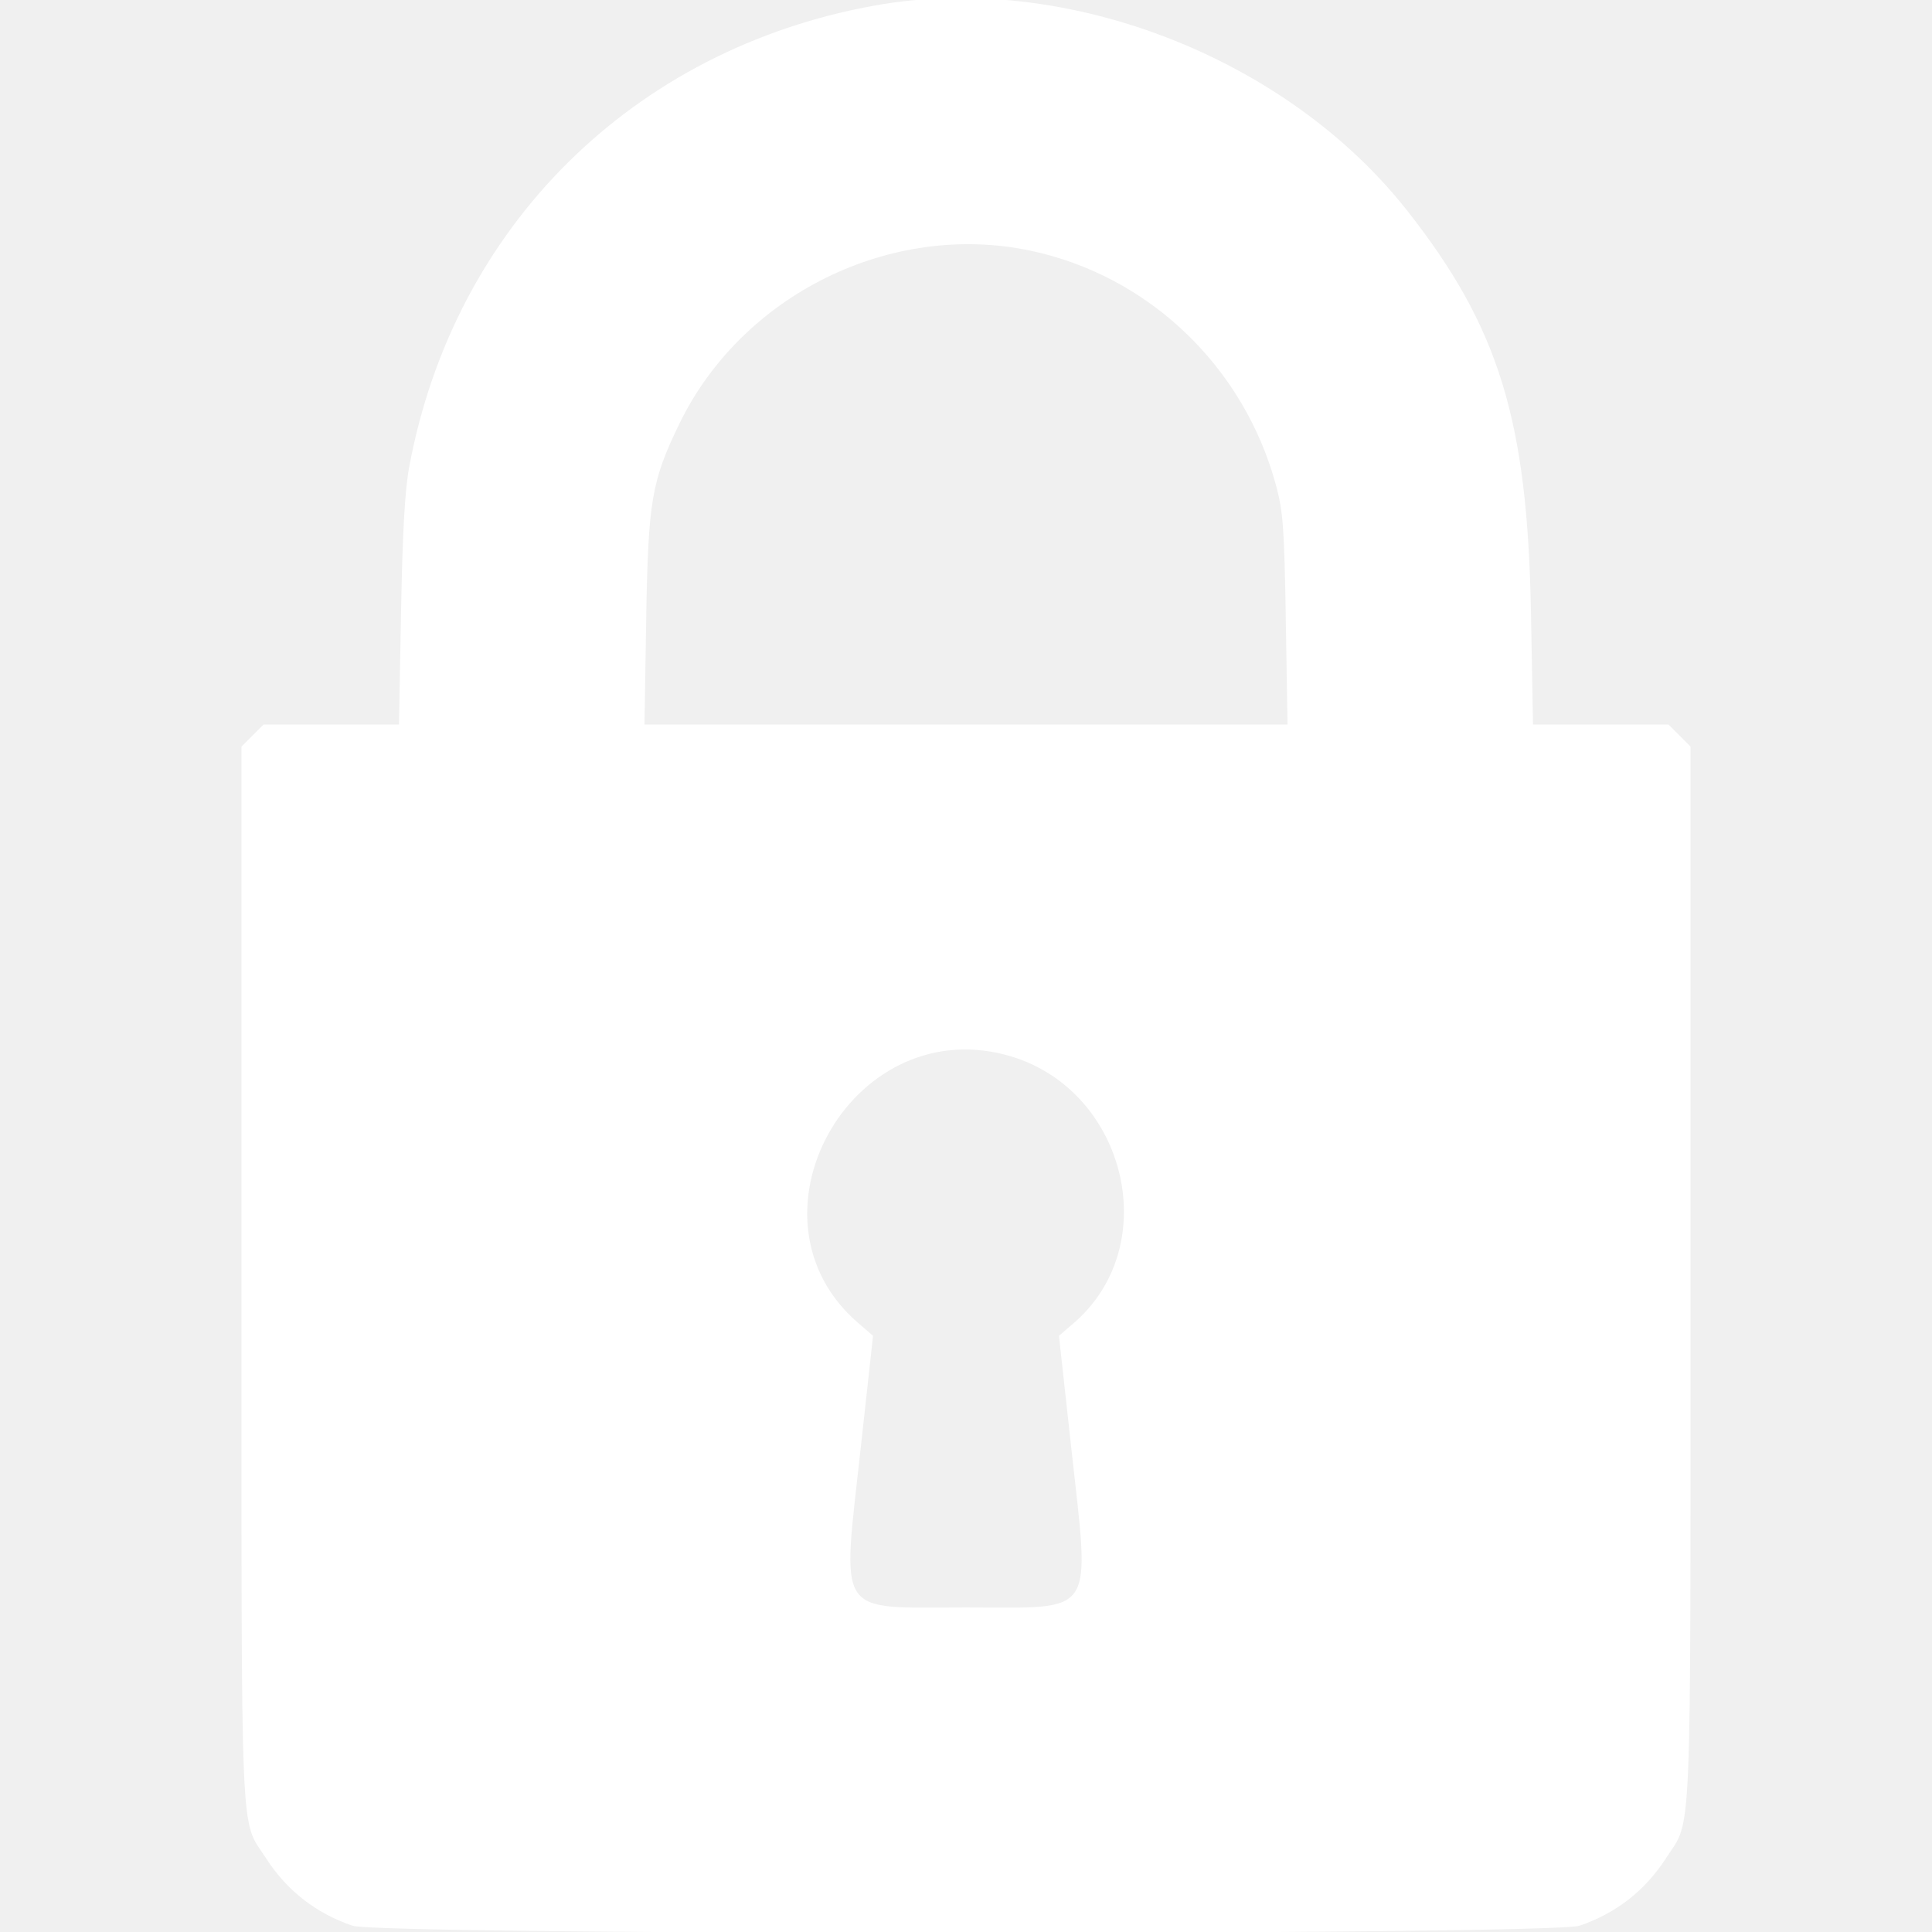
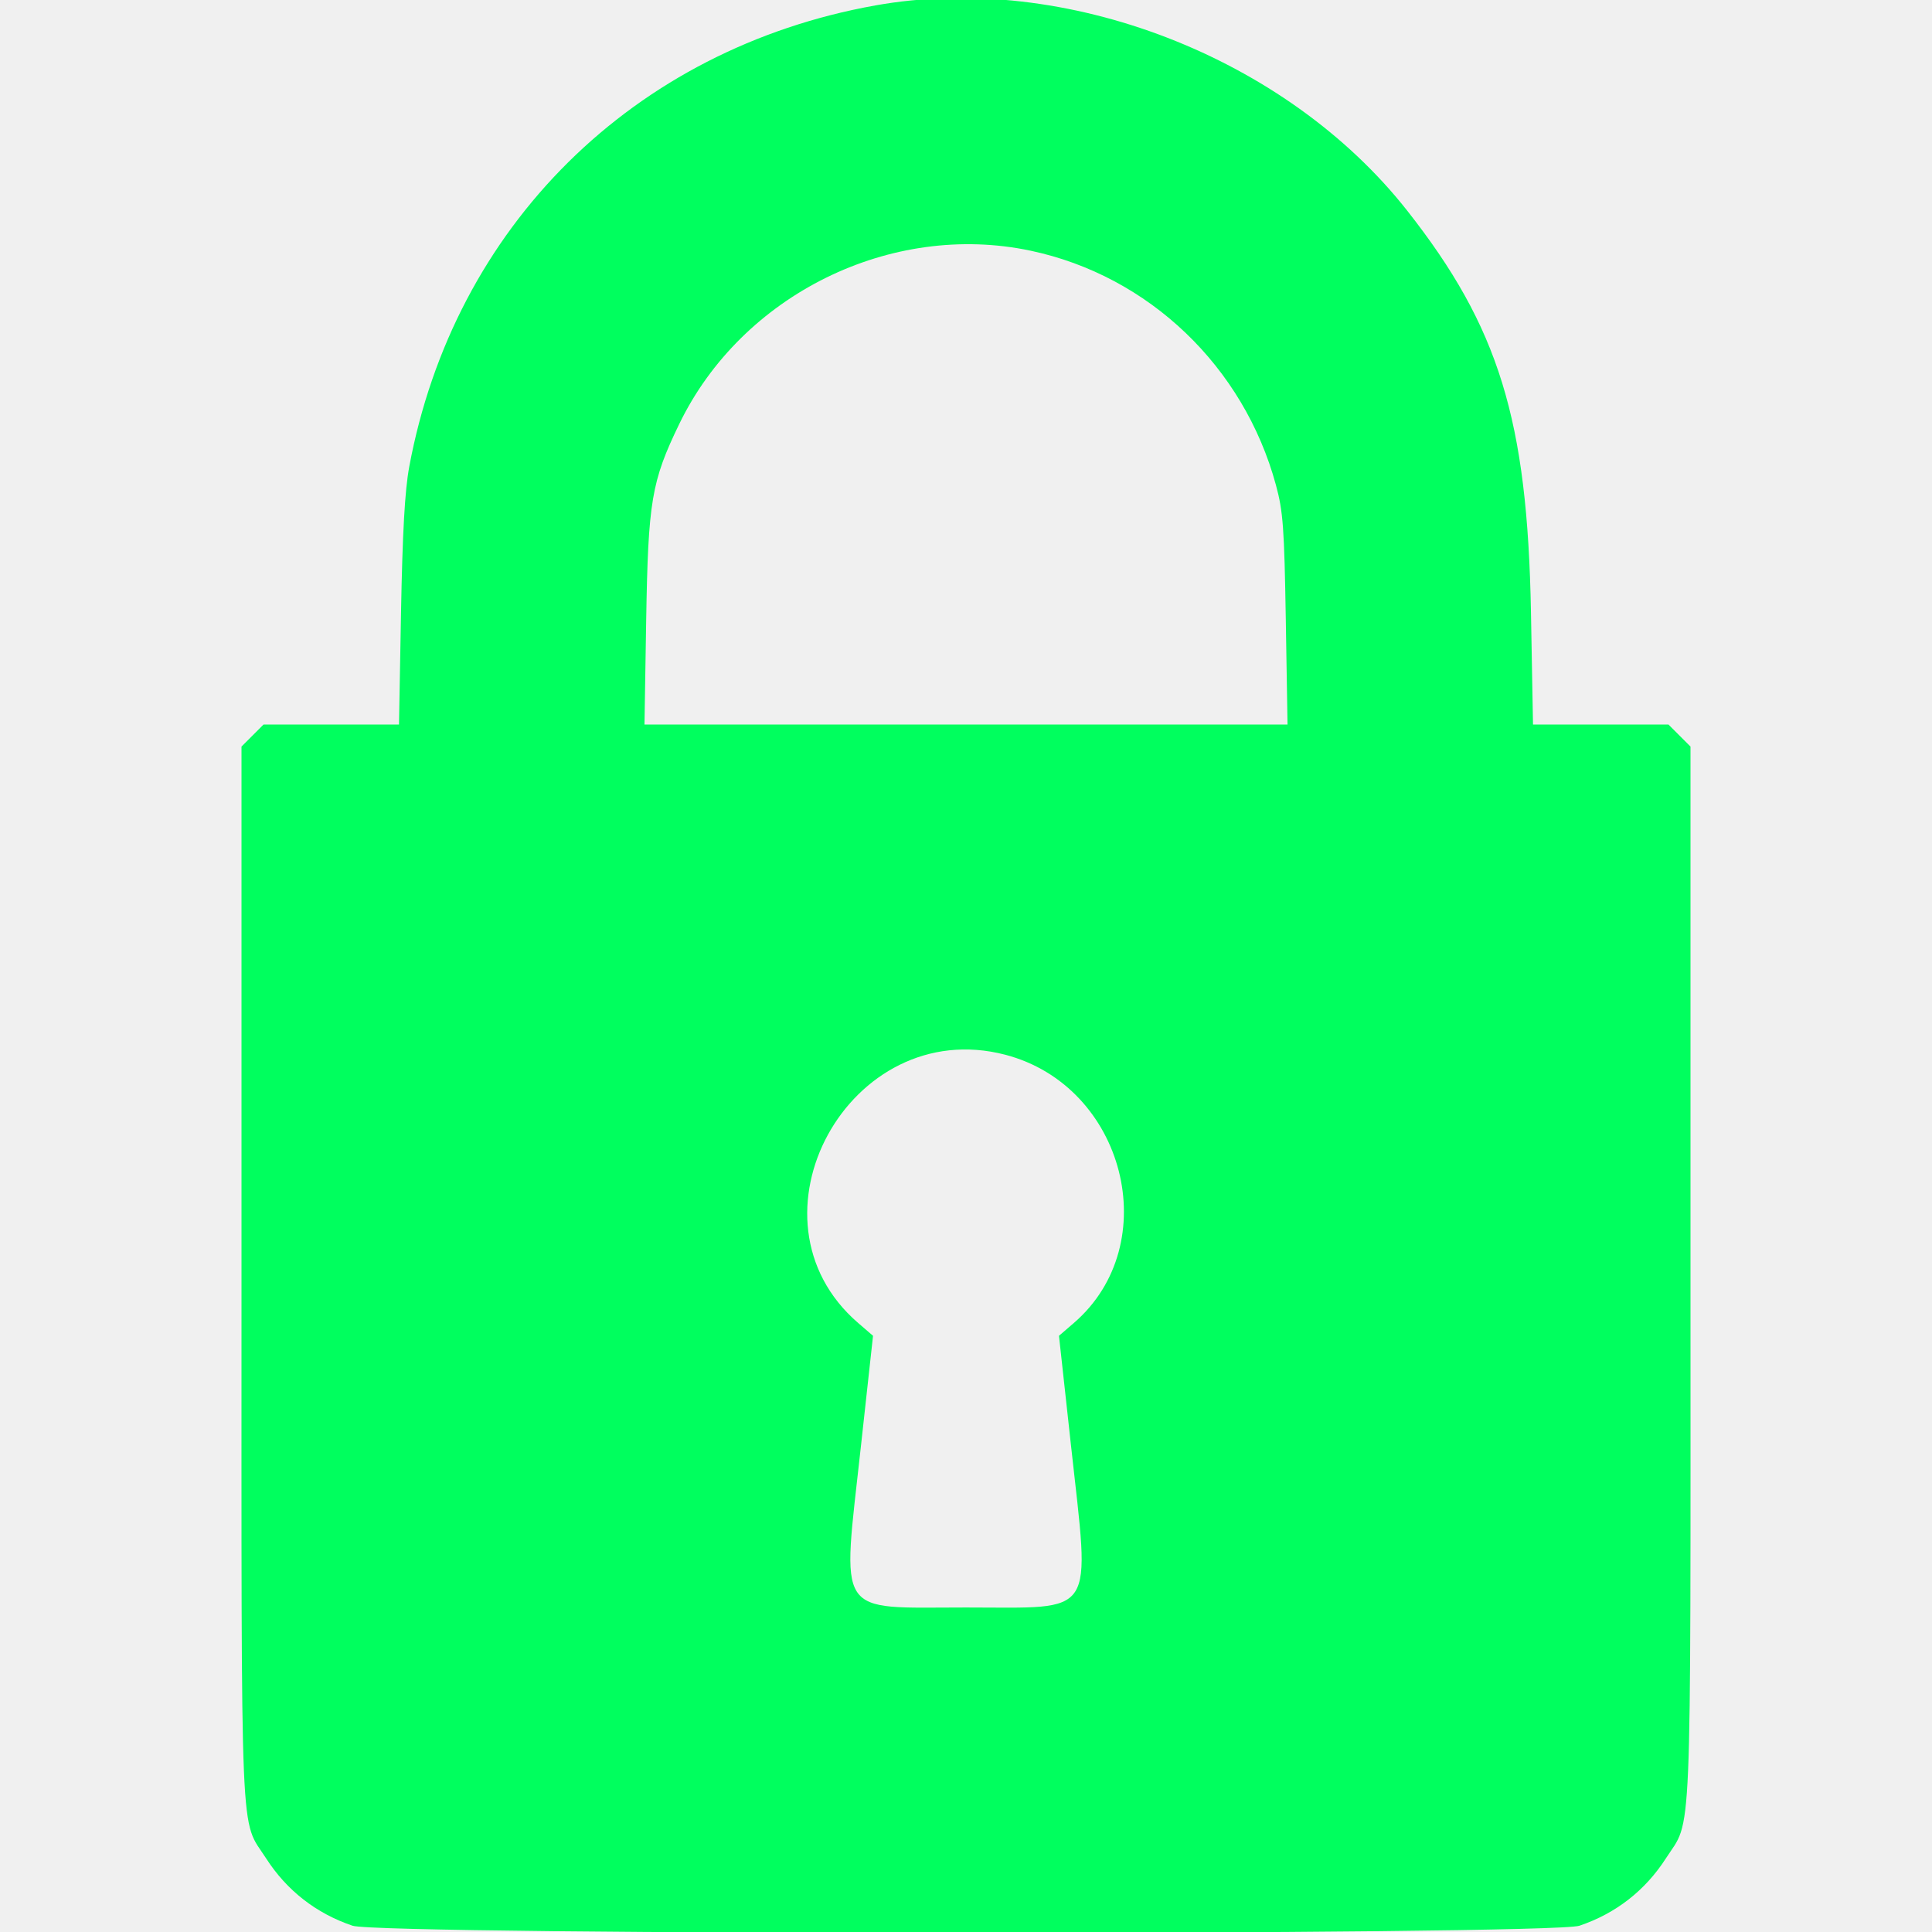
<svg xmlns="http://www.w3.org/2000/svg" id="svg" width="400" height="400" viewBox="0, 0, 400,400">
  <g id="svgg">
-     <path id="path0" d="M181.250 1.120 C 131.130 10.082,93.962 46.873,84.723 96.671 C 83.820 101.541,83.331 110.221,83.030 126.758 L 82.607 150.000 68.587 150.000 L 54.567 150.000 52.284 152.284 L 50.000 154.567 50.000 263.863 C 50.000 385.037,49.630 376.261,55.103 384.766 C 59.387 391.422,65.469 396.160,72.991 398.700 C 78.905 400.697,321.095 400.697,327.009 398.700 C 334.531 396.160,340.613 391.422,344.897 384.766 C 350.370 376.261,350.000 385.037,350.000 263.863 L 350.000 154.567 347.716 152.284 L 345.433 150.000 331.413 150.000 L 317.393 150.000 316.970 126.758 C 316.244 86.897,310.328 67.713,291.320 43.579 C 266.247 11.746,220.504 -5.900,181.250 1.120 M213.400 51.910 C 237.845 57.091,257.505 75.880,264.171 100.433 C 265.653 105.891,265.900 109.257,266.212 128.320 L 266.568 150.000 200.000 150.000 L 133.432 150.000 133.788 128.320 C 134.191 103.751,134.880 99.667,140.632 87.784 C 153.598 60.996,184.467 45.777,213.400 51.910 M208.110 218.368 C 232.909 224.827,241.285 257.572,222.320 273.917 L 219.249 276.563 221.754 299.415 C 225.685 335.269,227.285 332.813,200.000 332.813 C 172.715 332.812,174.315 335.269,178.246 299.415 L 180.751 276.563 177.680 273.917 C 152.661 252.356,175.878 209.973,208.110 218.368 " stroke="none" fill="#FFFFFF" fill-rule="evenodd" />
+     <path id="path0" d="M181.250 1.120 C 131.130 10.082,93.962 46.873,84.723 96.671 C 83.820 101.541,83.331 110.221,83.030 126.758 L 82.607 150.000 68.587 150.000 L 54.567 150.000 52.284 152.284 L 50.000 154.567 50.000 263.863 C 50.000 385.037,49.630 376.261,55.103 384.766 C 59.387 391.422,65.469 396.160,72.991 398.700 C 78.905 400.697,321.095 400.697,327.009 398.700 C 334.531 396.160,340.613 391.422,344.897 384.766 C 350.370 376.261,350.000 385.037,350.000 263.863 L 350.000 154.567 347.716 152.284 L 345.433 150.000 331.413 150.000 L 317.393 150.000 316.970 126.758 C 316.244 86.897,310.328 67.713,291.320 43.579 C 266.247 11.746,220.504 -5.900,181.250 1.120 M213.400 51.910 C 237.845 57.091,257.505 75.880,264.171 100.433 C 265.653 105.891,265.900 109.257,266.212 128.320 L 266.568 150.000 200.000 150.000 L 133.432 150.000 133.788 128.320 C 134.191 103.751,134.880 99.667,140.632 87.784 C 153.598 60.996,184.467 45.777,213.400 51.910 M208.110 218.368 C 232.909 224.827,241.285 257.572,222.320 273.917 L 219.249 276.563 221.754 299.415 C 225.685 335.269,227.285 332.813,200.000 332.813 C 172.715 332.812,174.315 335.269,178.246 299.415 L 180.751 276.563 177.680 273.917 C 152.661 252.356,175.878 209.973,208.110 218.368 " stroke="none" fill="#00ff5e" fill-rule="evenodd" />
  </g>
</svg>
